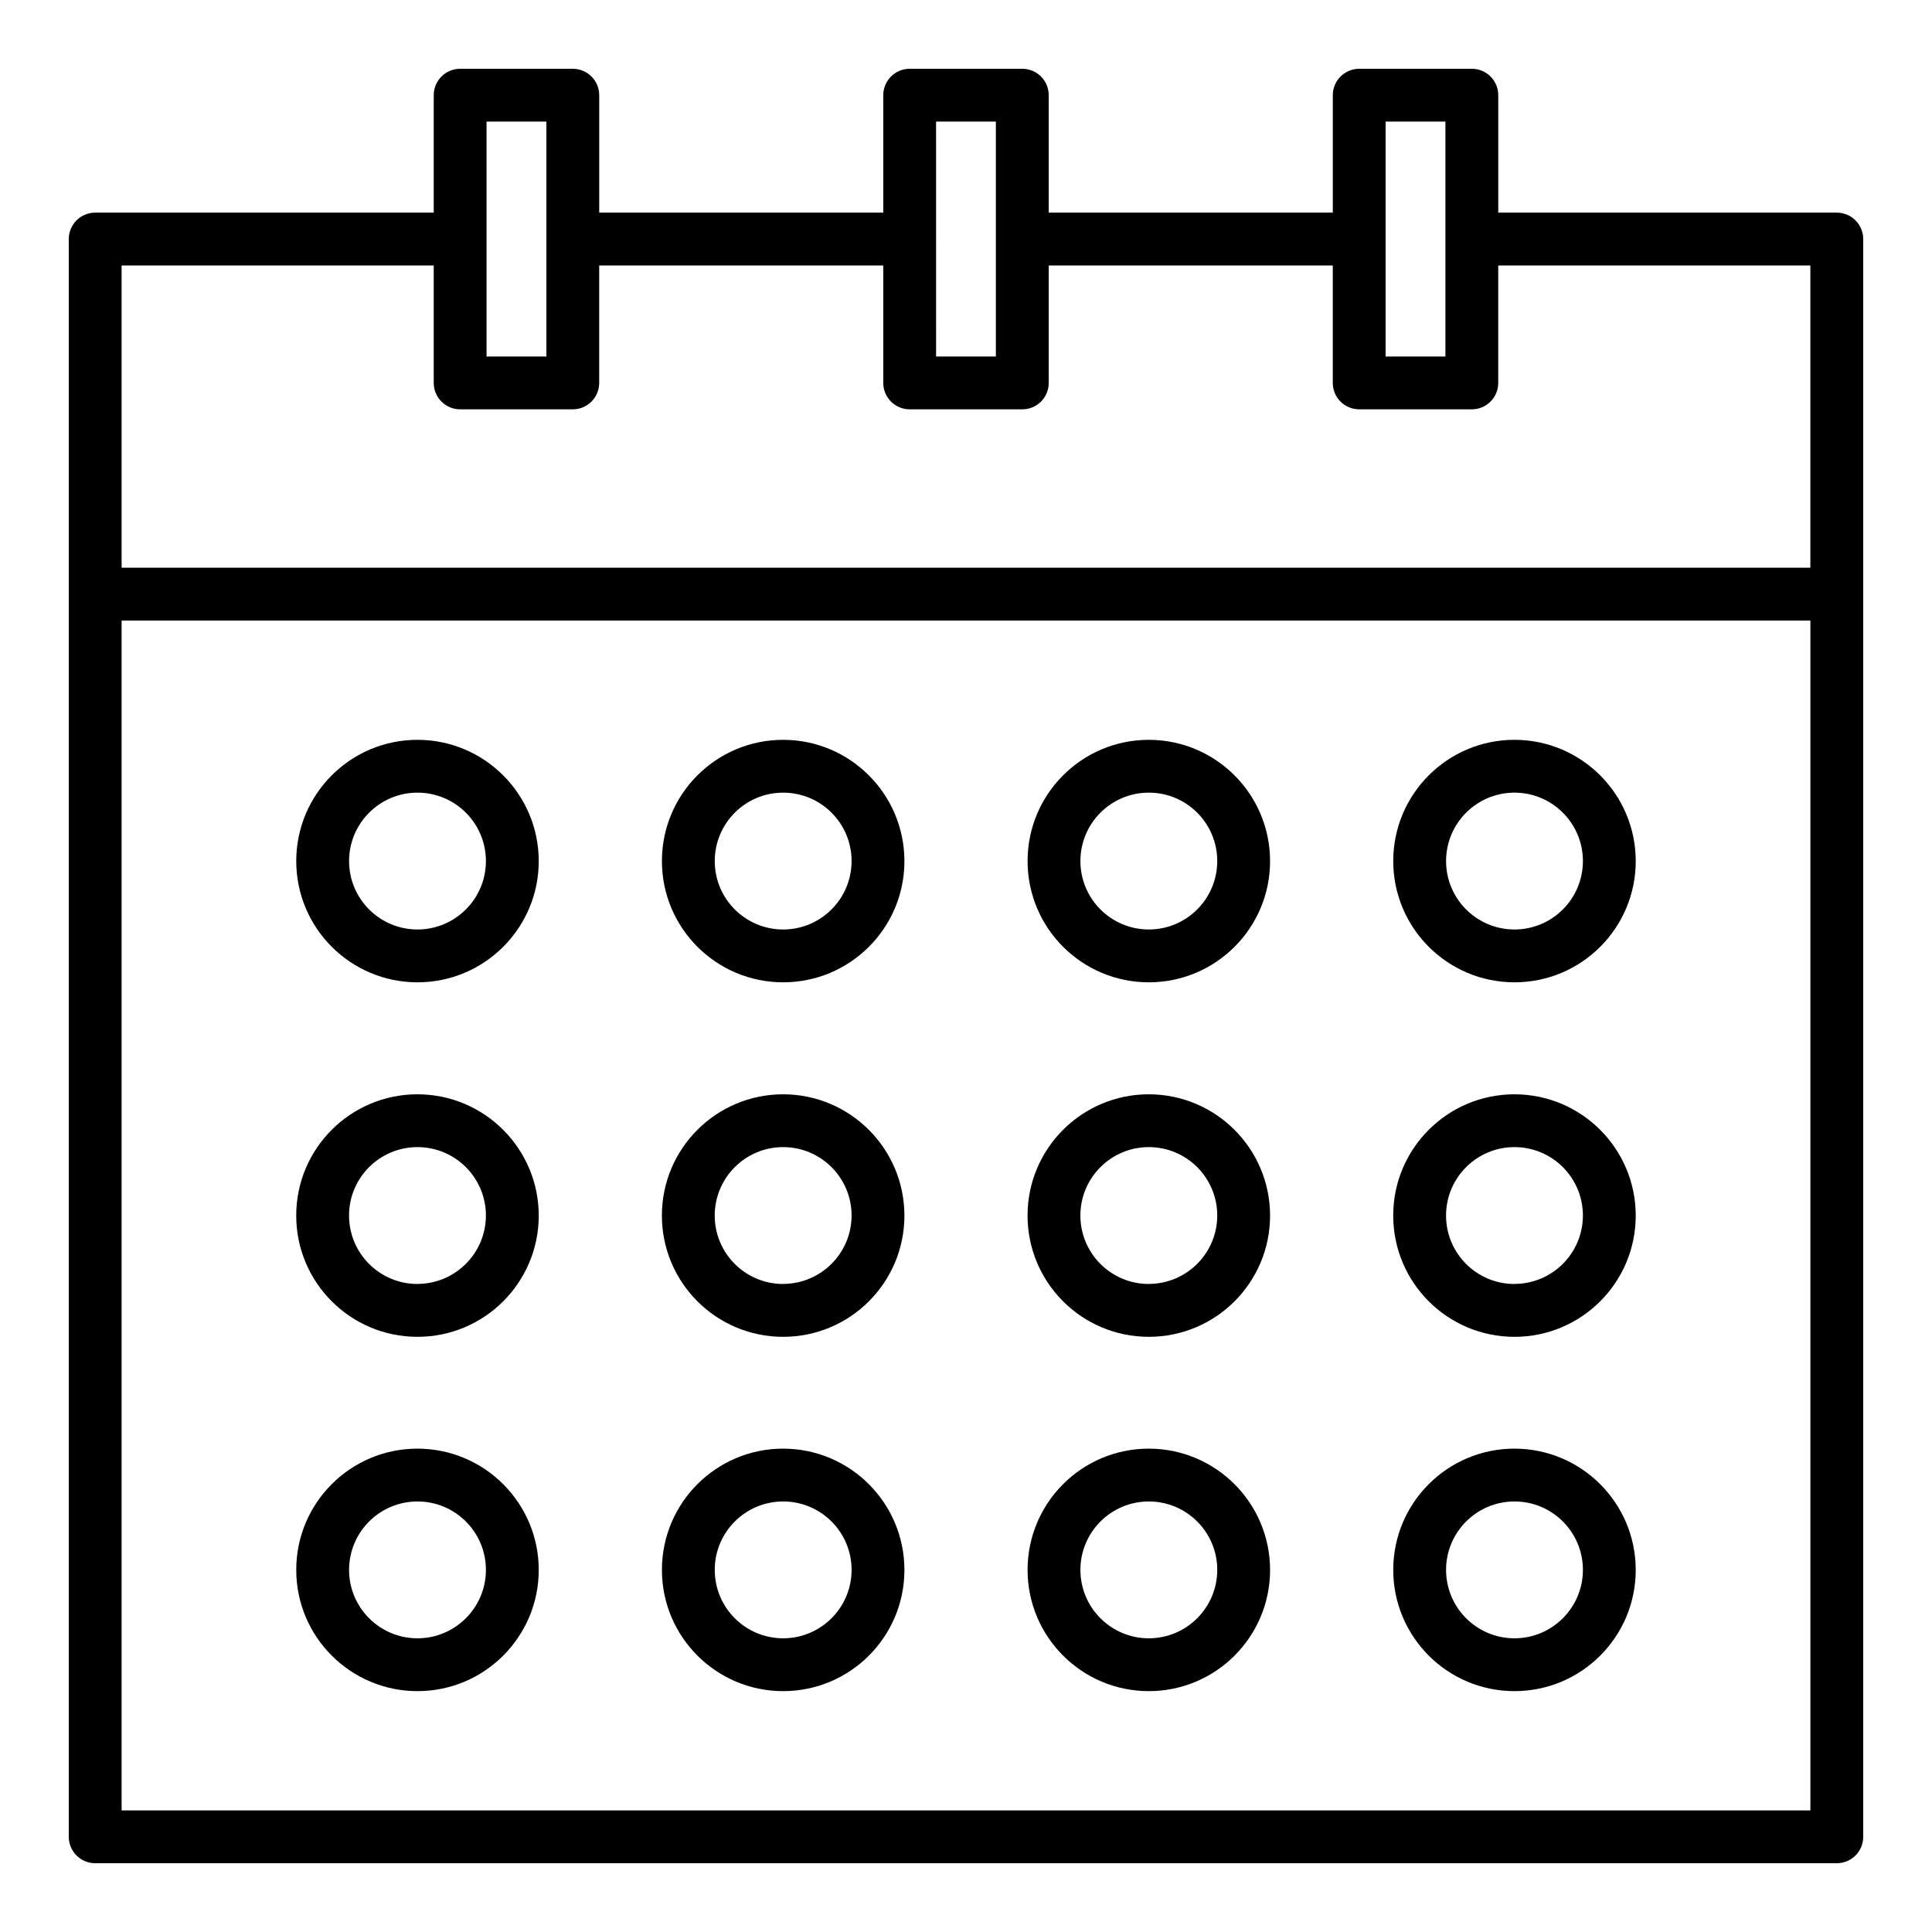
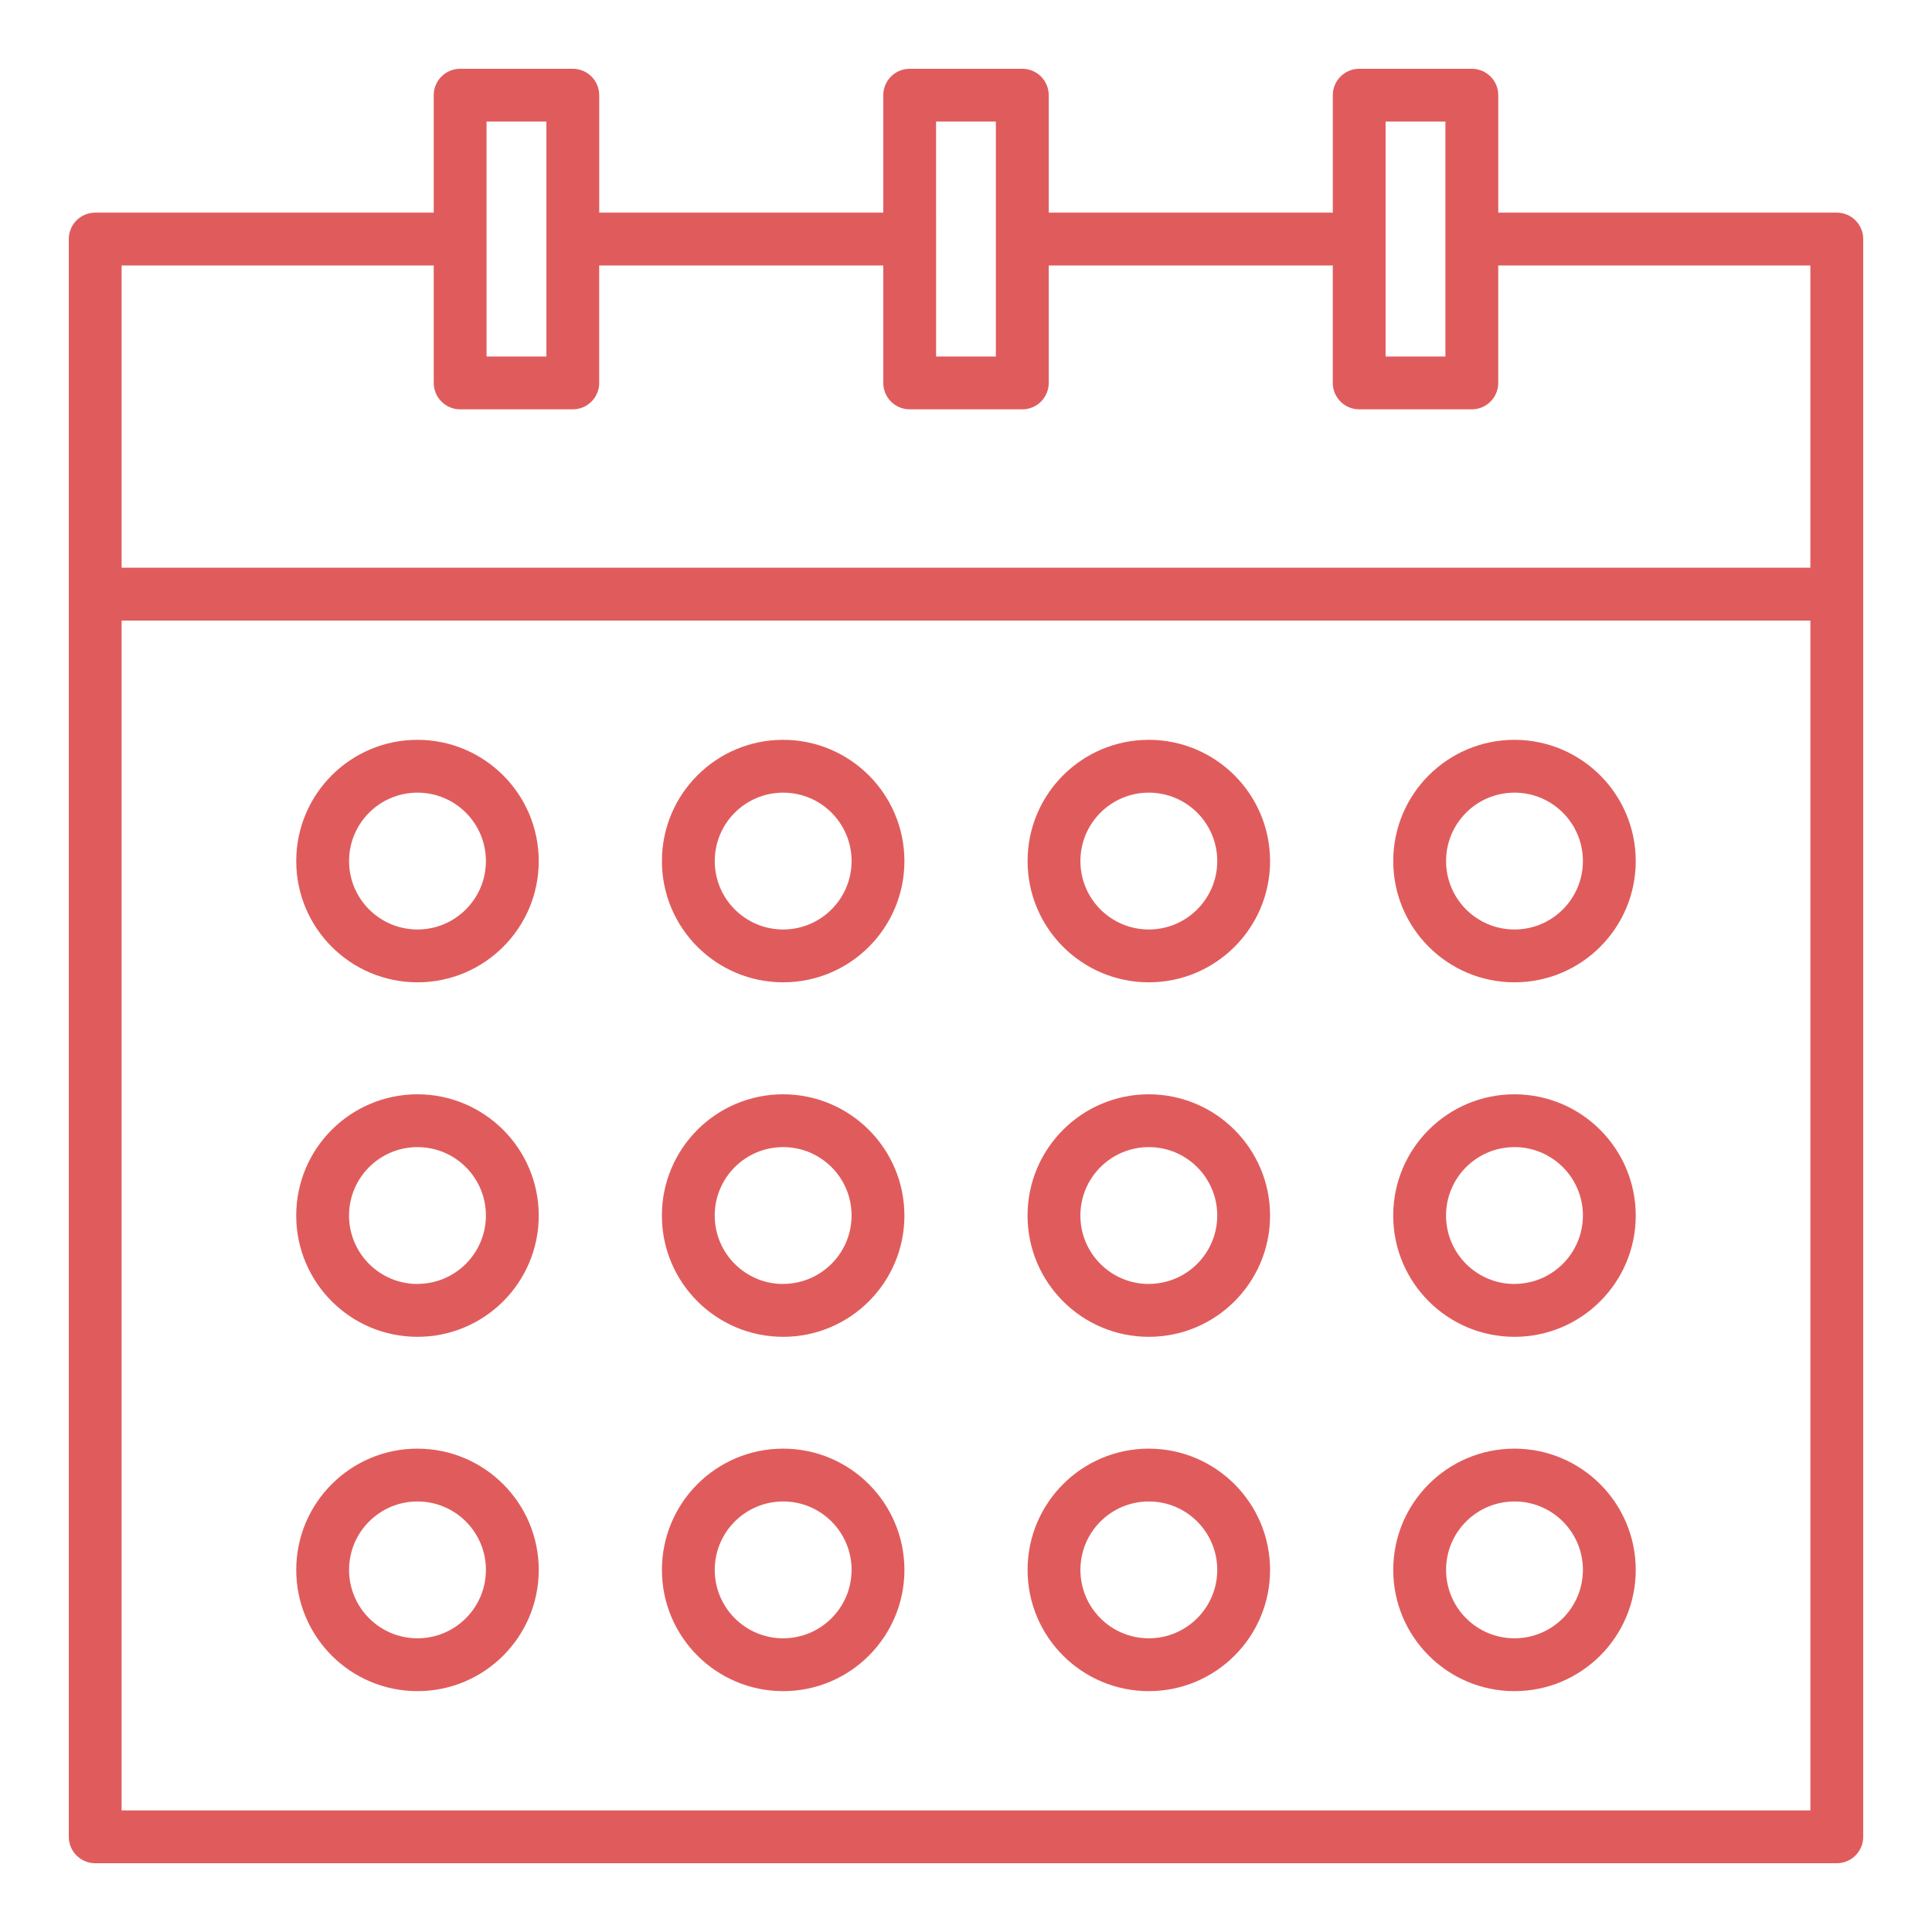
- <svg xmlns="http://www.w3.org/2000/svg" height="512" viewBox="0 0 128 128" width="512">
+ <svg xmlns="http://www.w3.org/2000/svg" height="512" viewBox="0 0 128 128" width="512" fill="#e05c5c">
  <g>
    <path d="m121.693 14.088h-22.429v-7.781a1.75 1.75 0 0 0 -1.75-1.75h-7.462a1.749 1.749 0 0 0 -1.75 1.75v7.781h-18.821v-7.781a1.749 1.749 0 0 0 -1.75-1.75h-7.462a1.749 1.749 0 0 0 -1.75 1.75v7.781h-18.819v-7.781a1.749 1.749 0 0 0 -1.75-1.75h-7.464a1.75 1.75 0 0 0 -1.75 1.75v7.781h-22.429a1.749 1.749 0 0 0 -1.75 1.75v105.855a1.749 1.749 0 0 0 1.75 1.75h115.386a1.749 1.749 0 0 0 1.75-1.75v-105.855a1.749 1.749 0 0 0 -1.75-1.75zm-29.893-6.031h3.962v15.562h-3.962zm-29.783 0h3.962v15.562h-3.96zm-29.783 0h3.966v15.562h-3.964zm-24.177 9.531h20.679v7.781a1.75 1.75 0 0 0 1.75 1.75h7.462a1.749 1.749 0 0 0 1.75-1.75v-7.781h18.821v7.781a1.749 1.749 0 0 0 1.75 1.75h7.462a1.749 1.749 0 0 0 1.75-1.75v-7.781h18.819v7.781a1.749 1.749 0 0 0 1.75 1.75h7.462a1.75 1.75 0 0 0 1.75-1.75v-7.781h20.679v20.025h-111.884zm0 102.355v-78.83h111.886v78.83z" />
    <path d="m27.66 49.015a8.033 8.033 0 1 0 8.033 8.033 8.041 8.041 0 0 0 -8.033-8.033zm0 12.566a4.533 4.533 0 1 1 4.533-4.533 4.537 4.537 0 0 1 -4.533 4.533z" />
    <path d="m51.887 49.015a8.033 8.033 0 1 0 8.033 8.033 8.042 8.042 0 0 0 -8.033-8.033zm0 12.566a4.533 4.533 0 1 1 4.533-4.533 4.538 4.538 0 0 1 -4.533 4.533z" />
    <path d="m76.113 49.015a8.033 8.033 0 1 0 8.033 8.033 8.042 8.042 0 0 0 -8.033-8.033zm0 12.566a4.533 4.533 0 1 1 4.533-4.533 4.537 4.537 0 0 1 -4.533 4.533z" />
    <path d="m100.34 49.015a8.033 8.033 0 1 0 8.032 8.033 8.041 8.041 0 0 0 -8.032-8.033zm0 12.566a4.533 4.533 0 1 1 4.532-4.533 4.537 4.537 0 0 1 -4.532 4.533z" />
    <path d="m27.66 72.5a8.034 8.034 0 1 0 8.033 8.033 8.042 8.042 0 0 0 -8.033-8.033zm0 12.567a4.534 4.534 0 1 1 4.533-4.534 4.538 4.538 0 0 1 -4.533 4.529z" />
    <path d="m51.887 72.5a8.034 8.034 0 1 0 8.033 8.033 8.043 8.043 0 0 0 -8.033-8.033zm0 12.567a4.534 4.534 0 1 1 4.533-4.534 4.539 4.539 0 0 1 -4.533 4.529z" />
    <path d="m76.113 72.5a8.034 8.034 0 1 0 8.033 8.033 8.043 8.043 0 0 0 -8.033-8.033zm0 12.567a4.534 4.534 0 1 1 4.533-4.534 4.538 4.538 0 0 1 -4.533 4.529z" />
    <path d="m100.34 72.5a8.034 8.034 0 1 0 8.032 8.033 8.042 8.042 0 0 0 -8.032-8.033zm0 12.567a4.534 4.534 0 1 1 4.532-4.534 4.538 4.538 0 0 1 -4.532 4.529z" />
    <path d="m27.66 95.976a8.033 8.033 0 1 0 8.033 8.033 8.041 8.041 0 0 0 -8.033-8.033zm0 12.566a4.533 4.533 0 1 1 4.533-4.533 4.537 4.537 0 0 1 -4.533 4.533z" />
    <path d="m51.887 95.976a8.033 8.033 0 1 0 8.033 8.033 8.042 8.042 0 0 0 -8.033-8.033zm0 12.566a4.533 4.533 0 1 1 4.533-4.533 4.538 4.538 0 0 1 -4.533 4.533z" />
    <path d="m76.113 95.976a8.033 8.033 0 1 0 8.033 8.033 8.042 8.042 0 0 0 -8.033-8.033zm0 12.566a4.533 4.533 0 1 1 4.533-4.533 4.537 4.537 0 0 1 -4.533 4.533z" />
    <path d="m100.34 95.976a8.033 8.033 0 1 0 8.032 8.033 8.041 8.041 0 0 0 -8.032-8.033zm0 12.566a4.533 4.533 0 1 1 4.532-4.533 4.537 4.537 0 0 1 -4.532 4.533z" />
  </g>
</svg>
